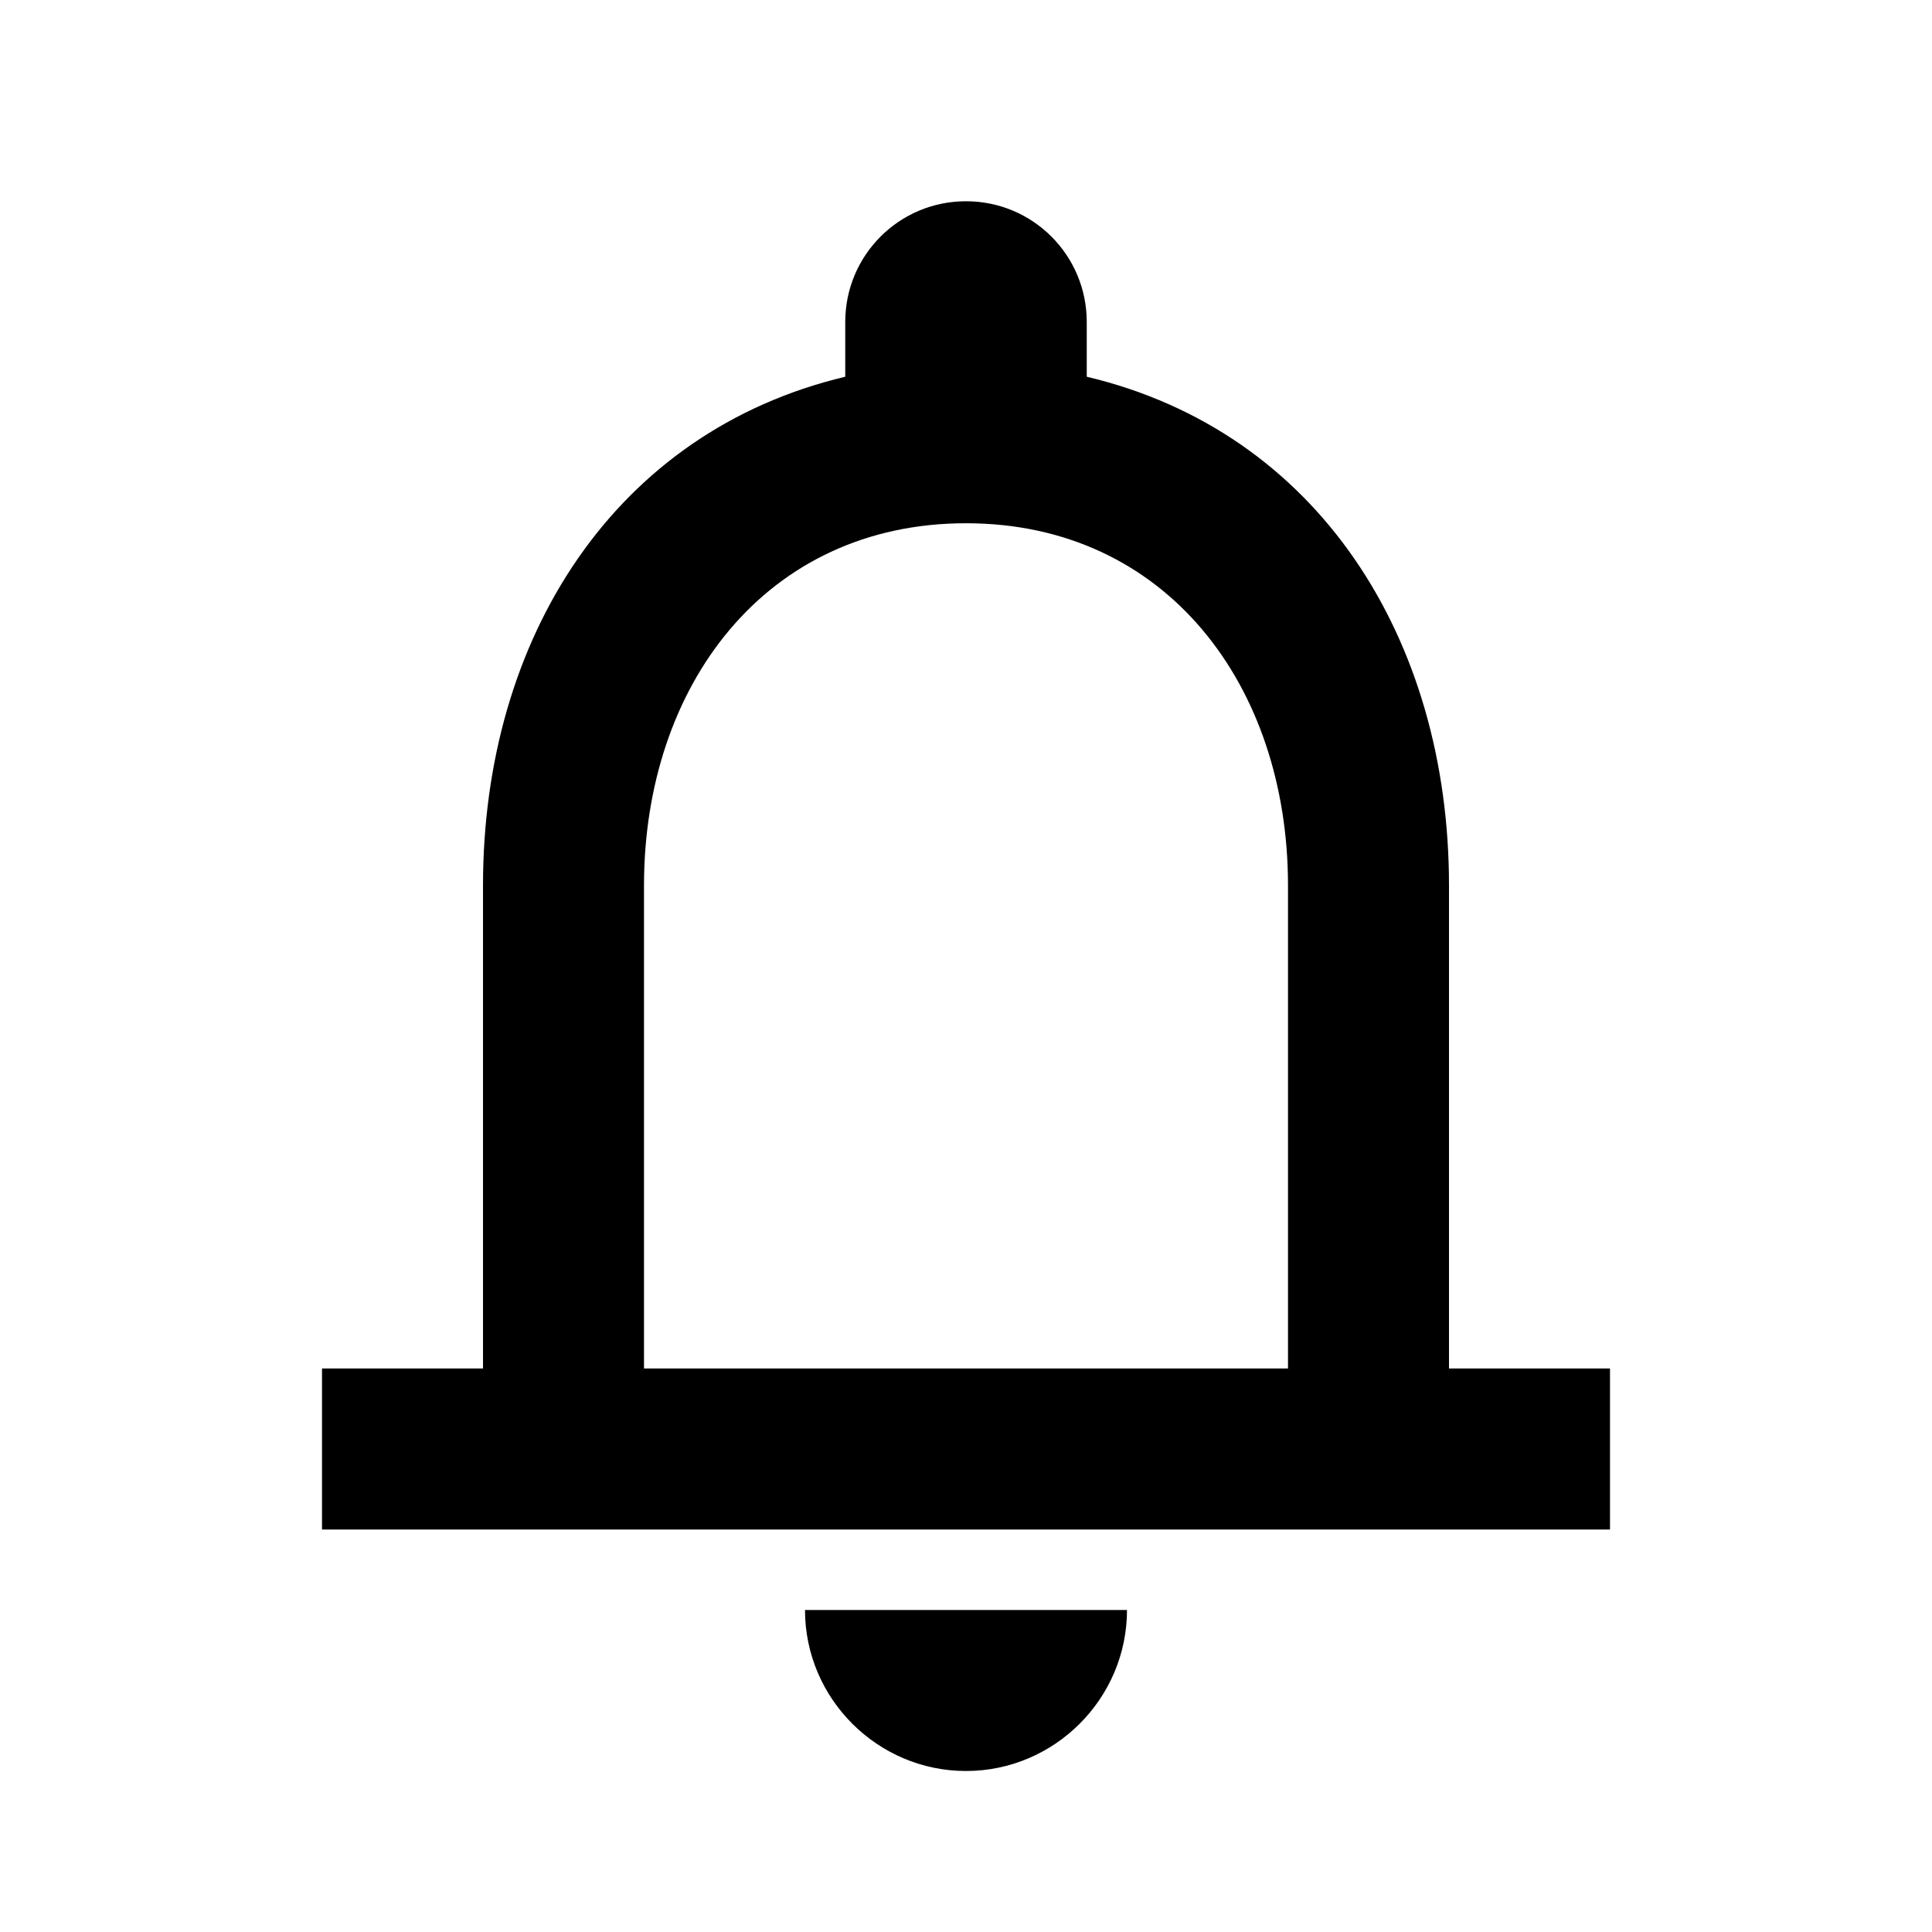
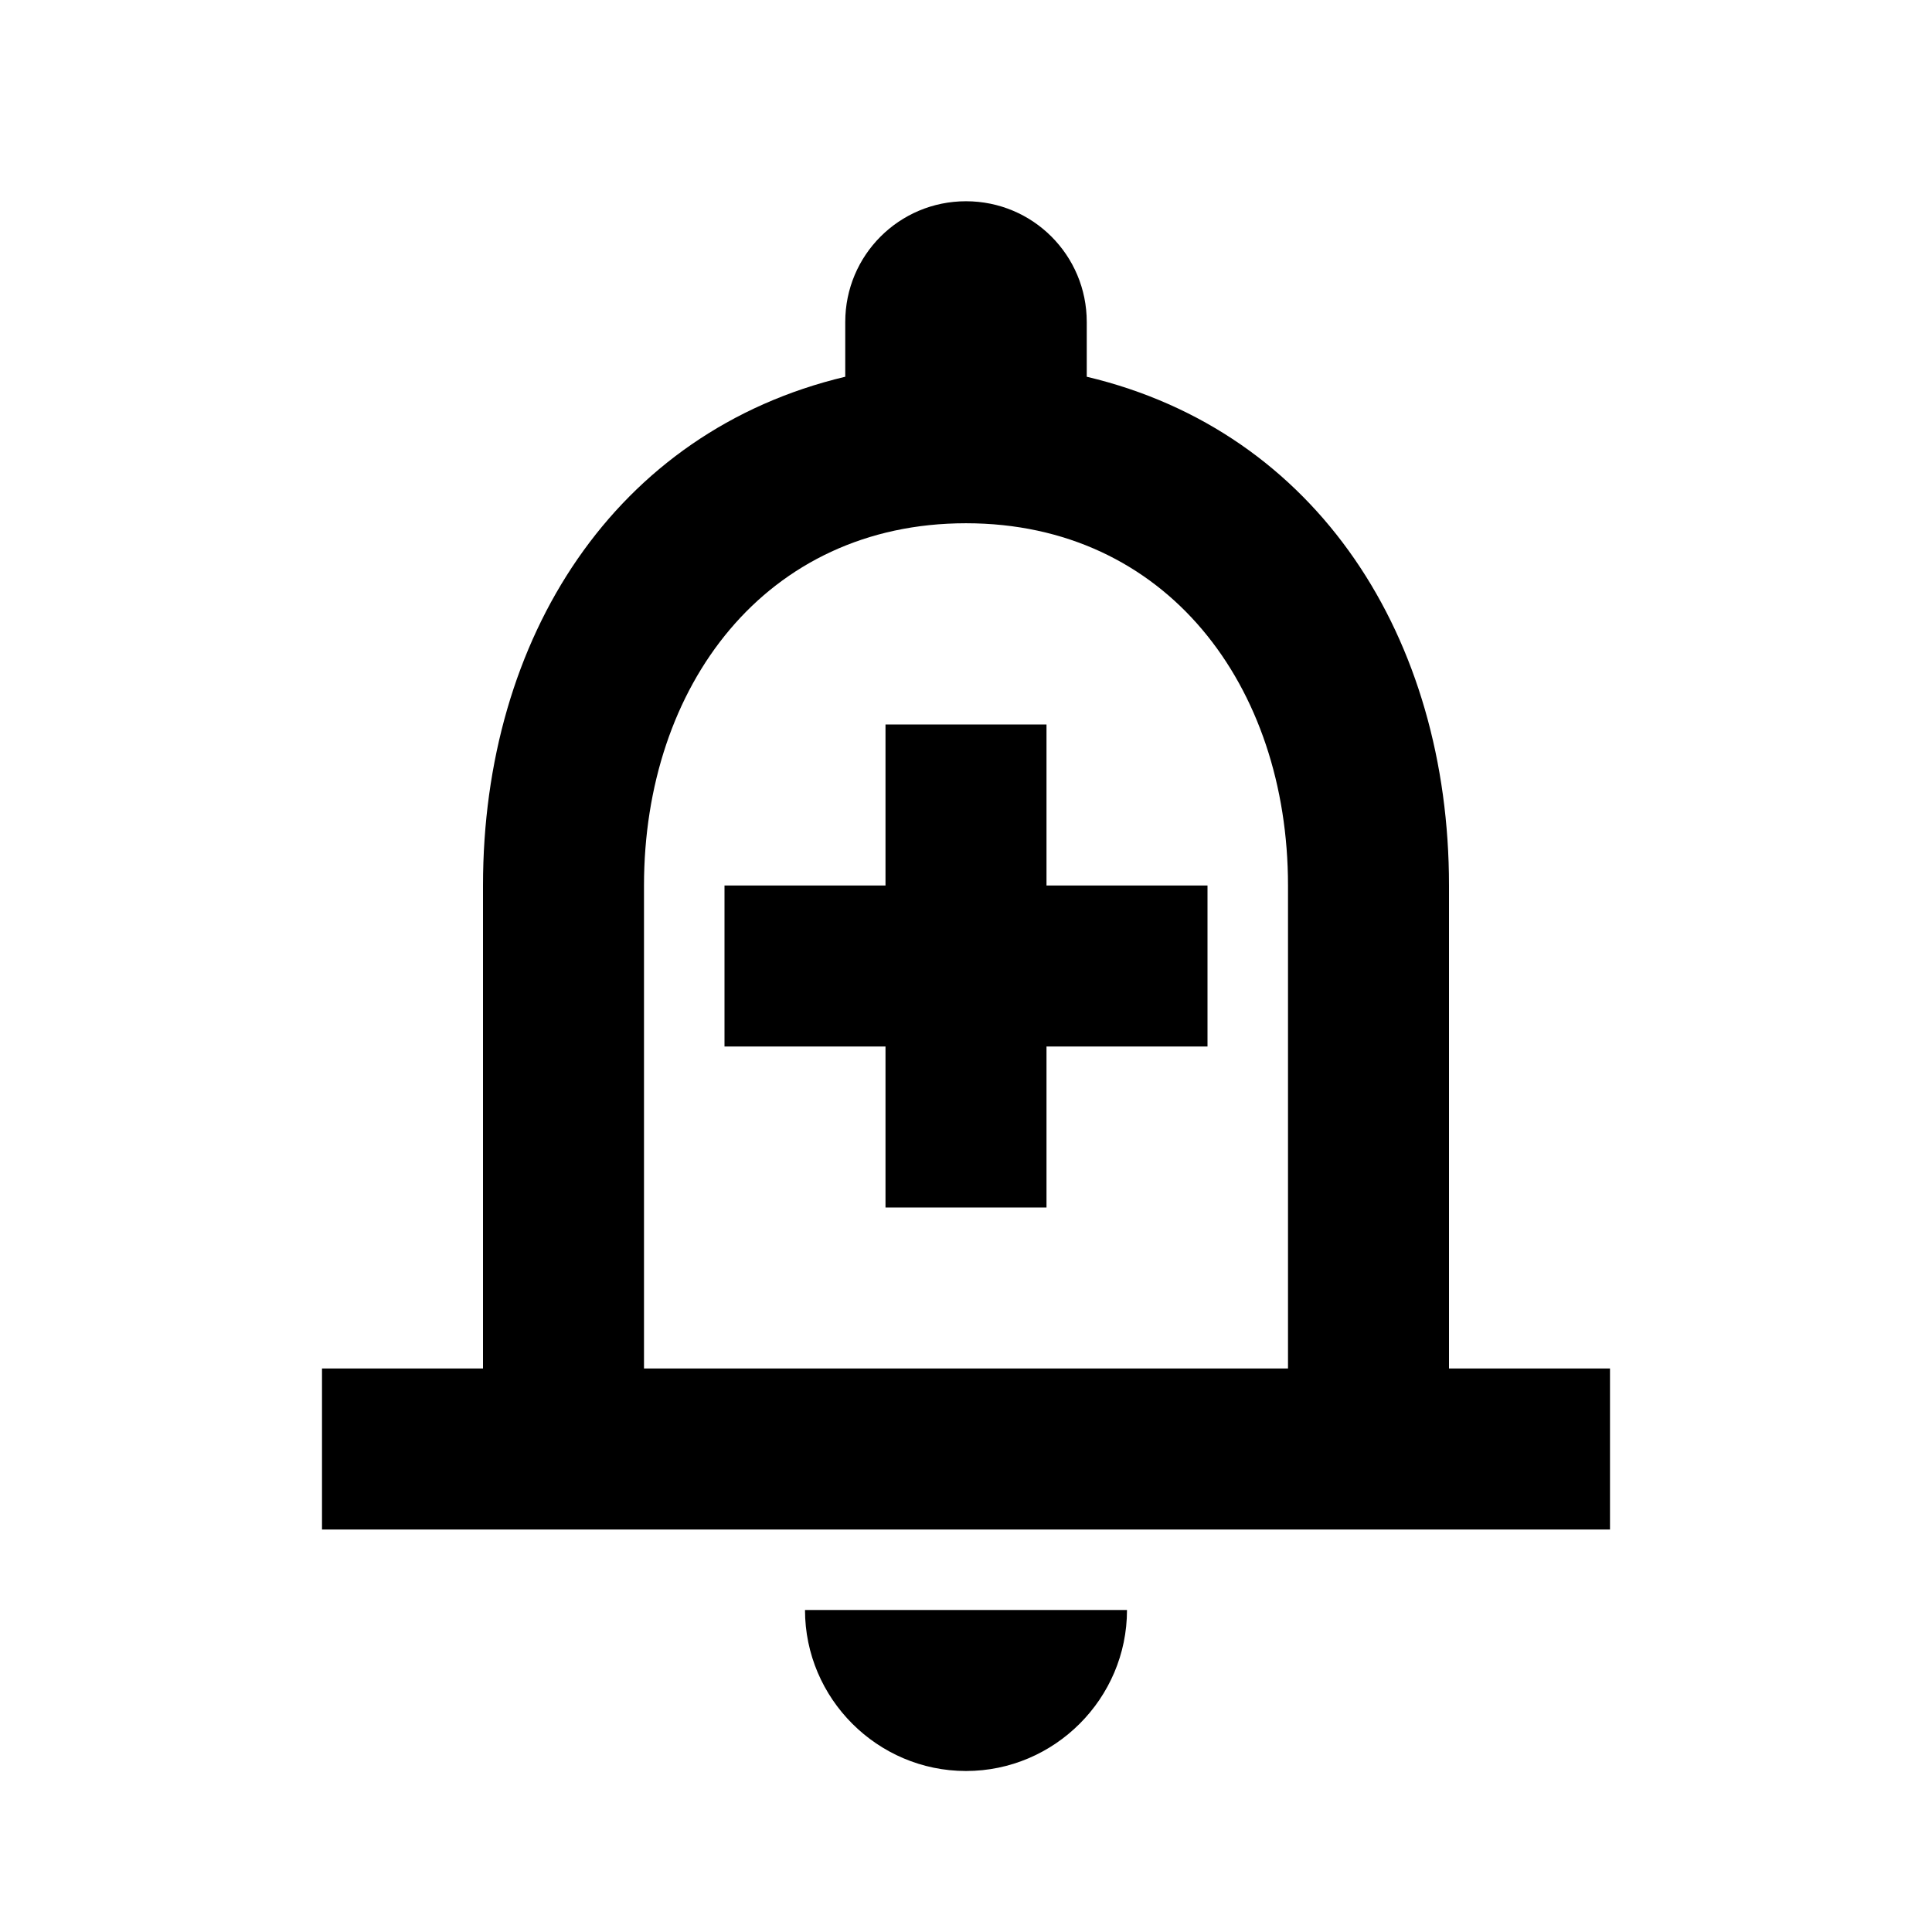
- <svg xmlns="http://www.w3.org/2000/svg" width="24" height="24" viewBox="0 0 24 24" class="gb_Tc">
+ <svg xmlns="http://www.w3.org/2000/svg" width="24" height="24" viewBox="0 0 24 24" fill="#000">
+   <path d="M13 9h-2v2H9v2h2v2h2v-2h2v-2h-2z" />
  <path d="M18 17v-6c0-3.07-1.63-5.64-4.5-6.32V4c0-.83-.67-1.5-1.5-1.5s-1.5.67-1.5 1.5v.68C7.64 5.36 6 7.92 6 11v6H4v2h16v-2h-2zm-2 0H8v-6c0-2.48 1.51-4.5 4-4.5s4 2.02 4 4.5v6zm-4 5c1.1 0 2-.9 2-2h-4c0 1.1.9 2 2 2z" />
</svg>
